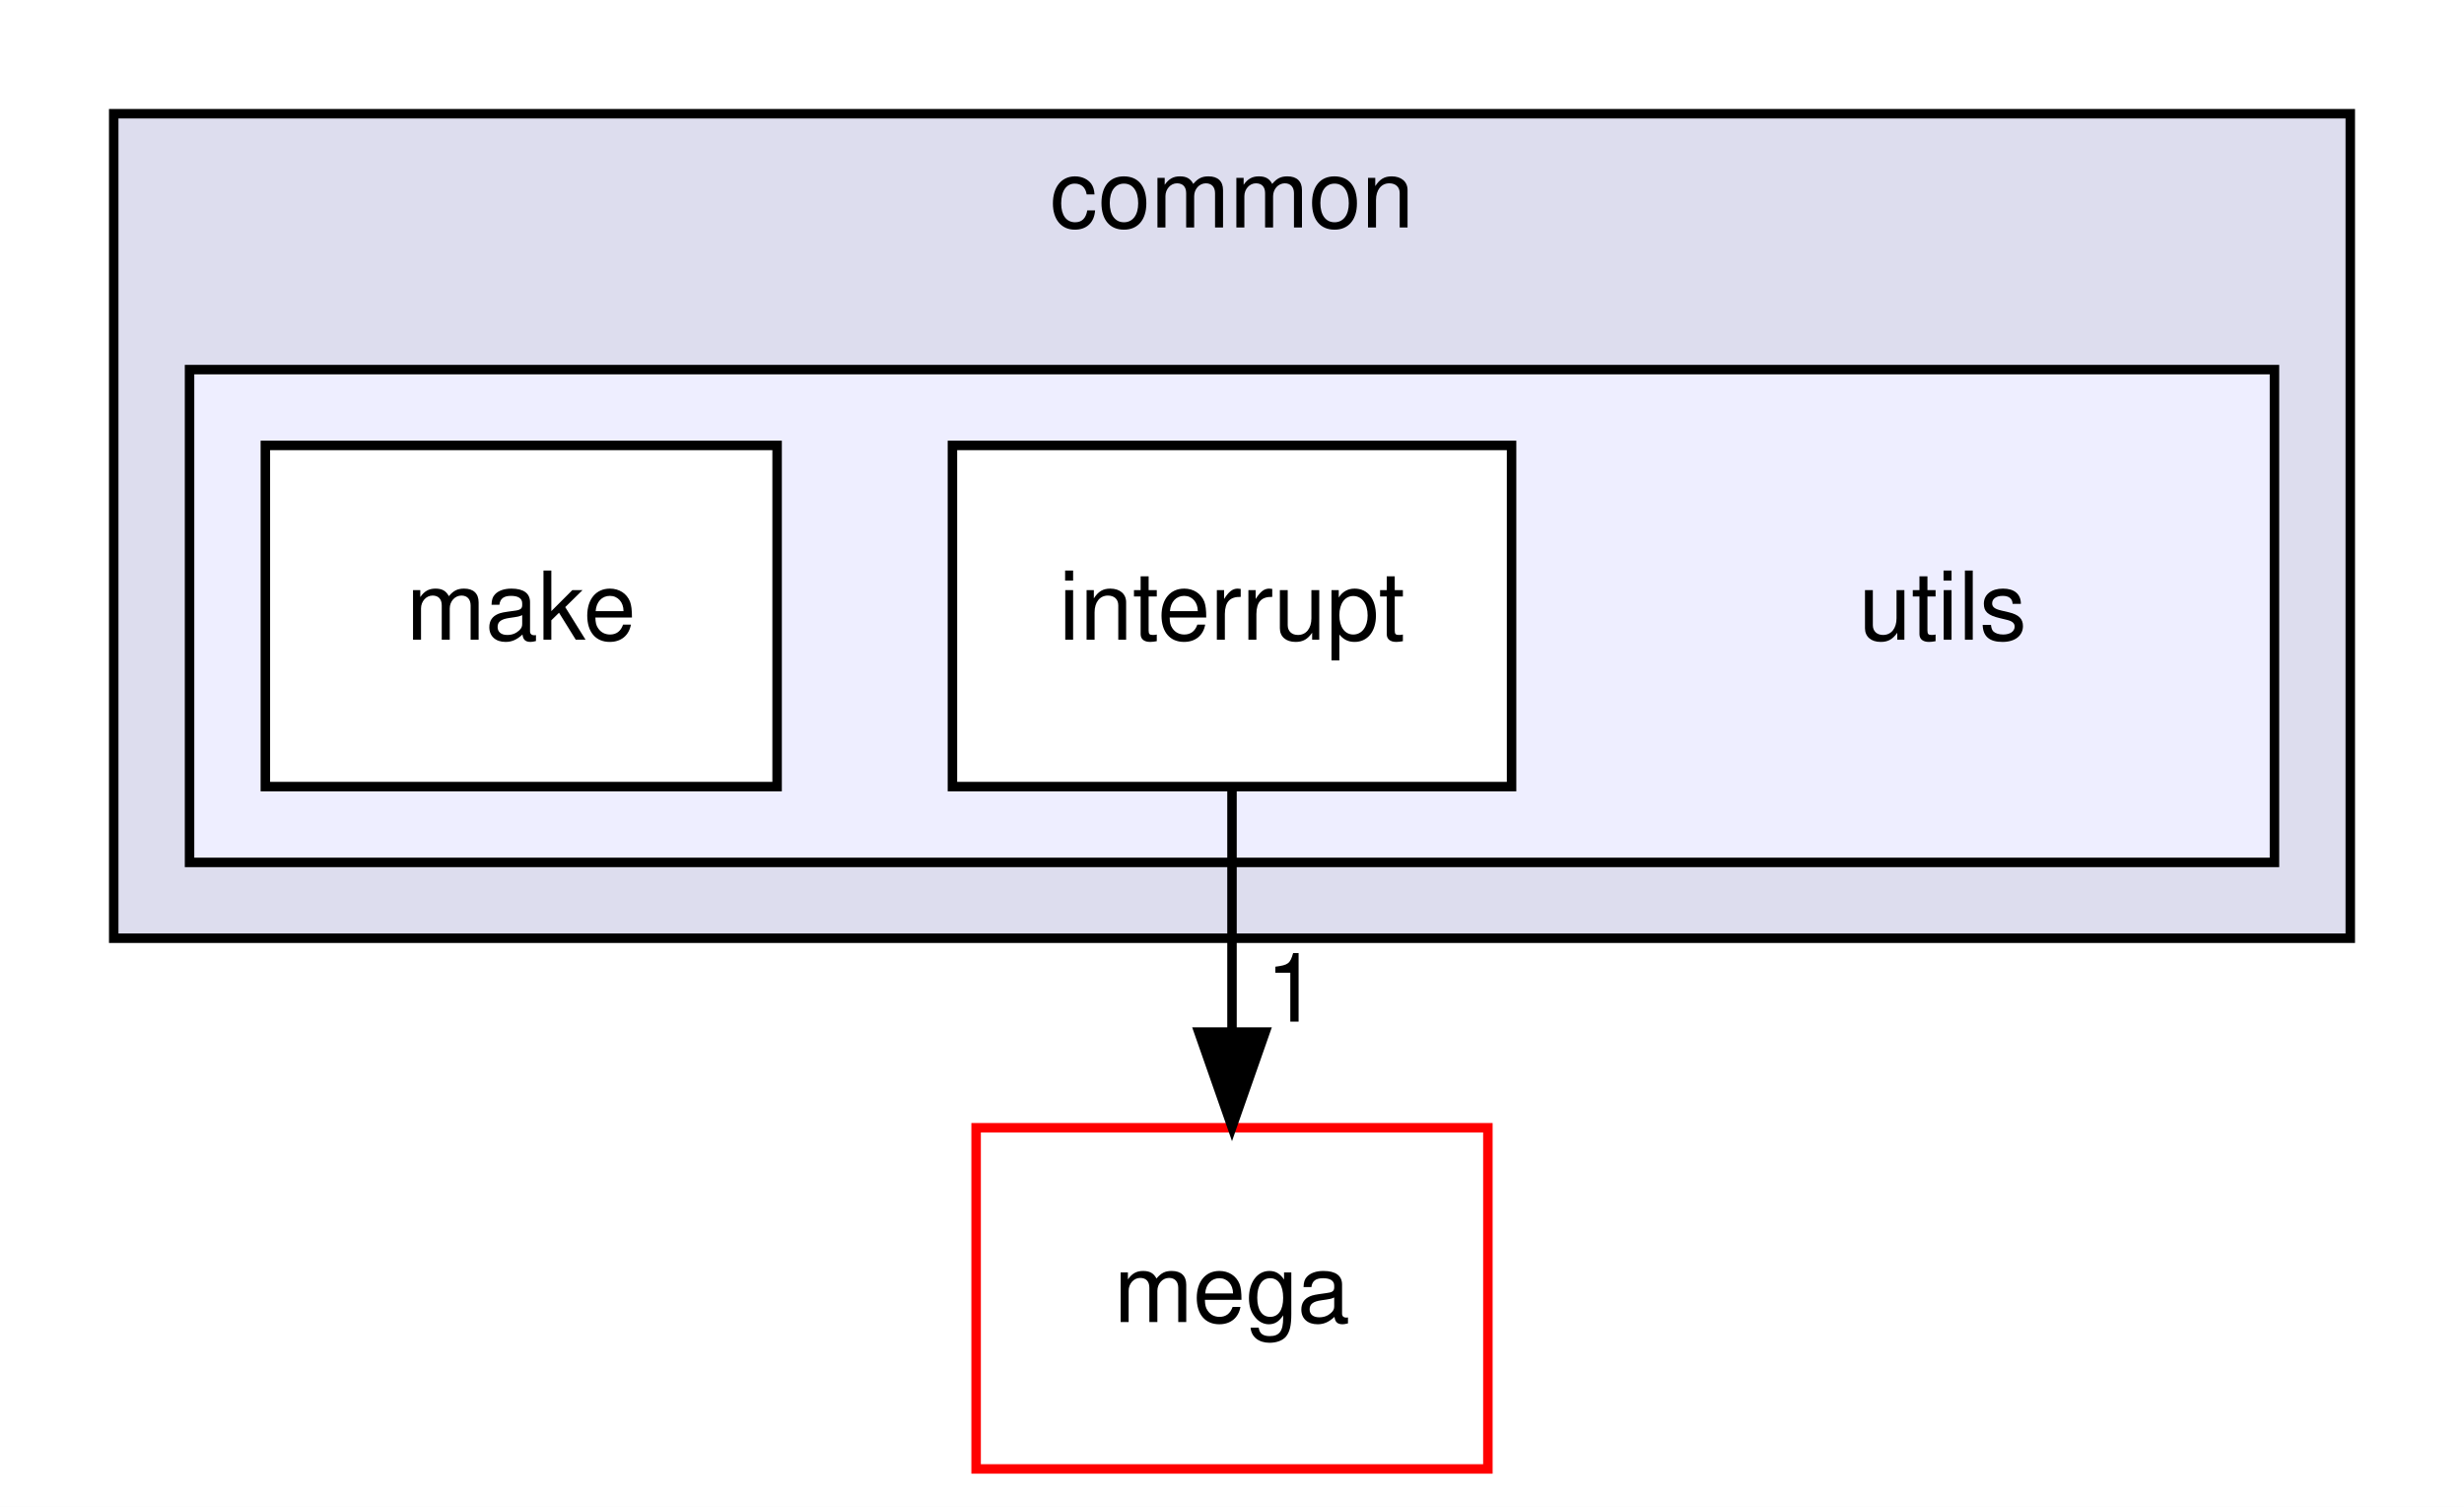
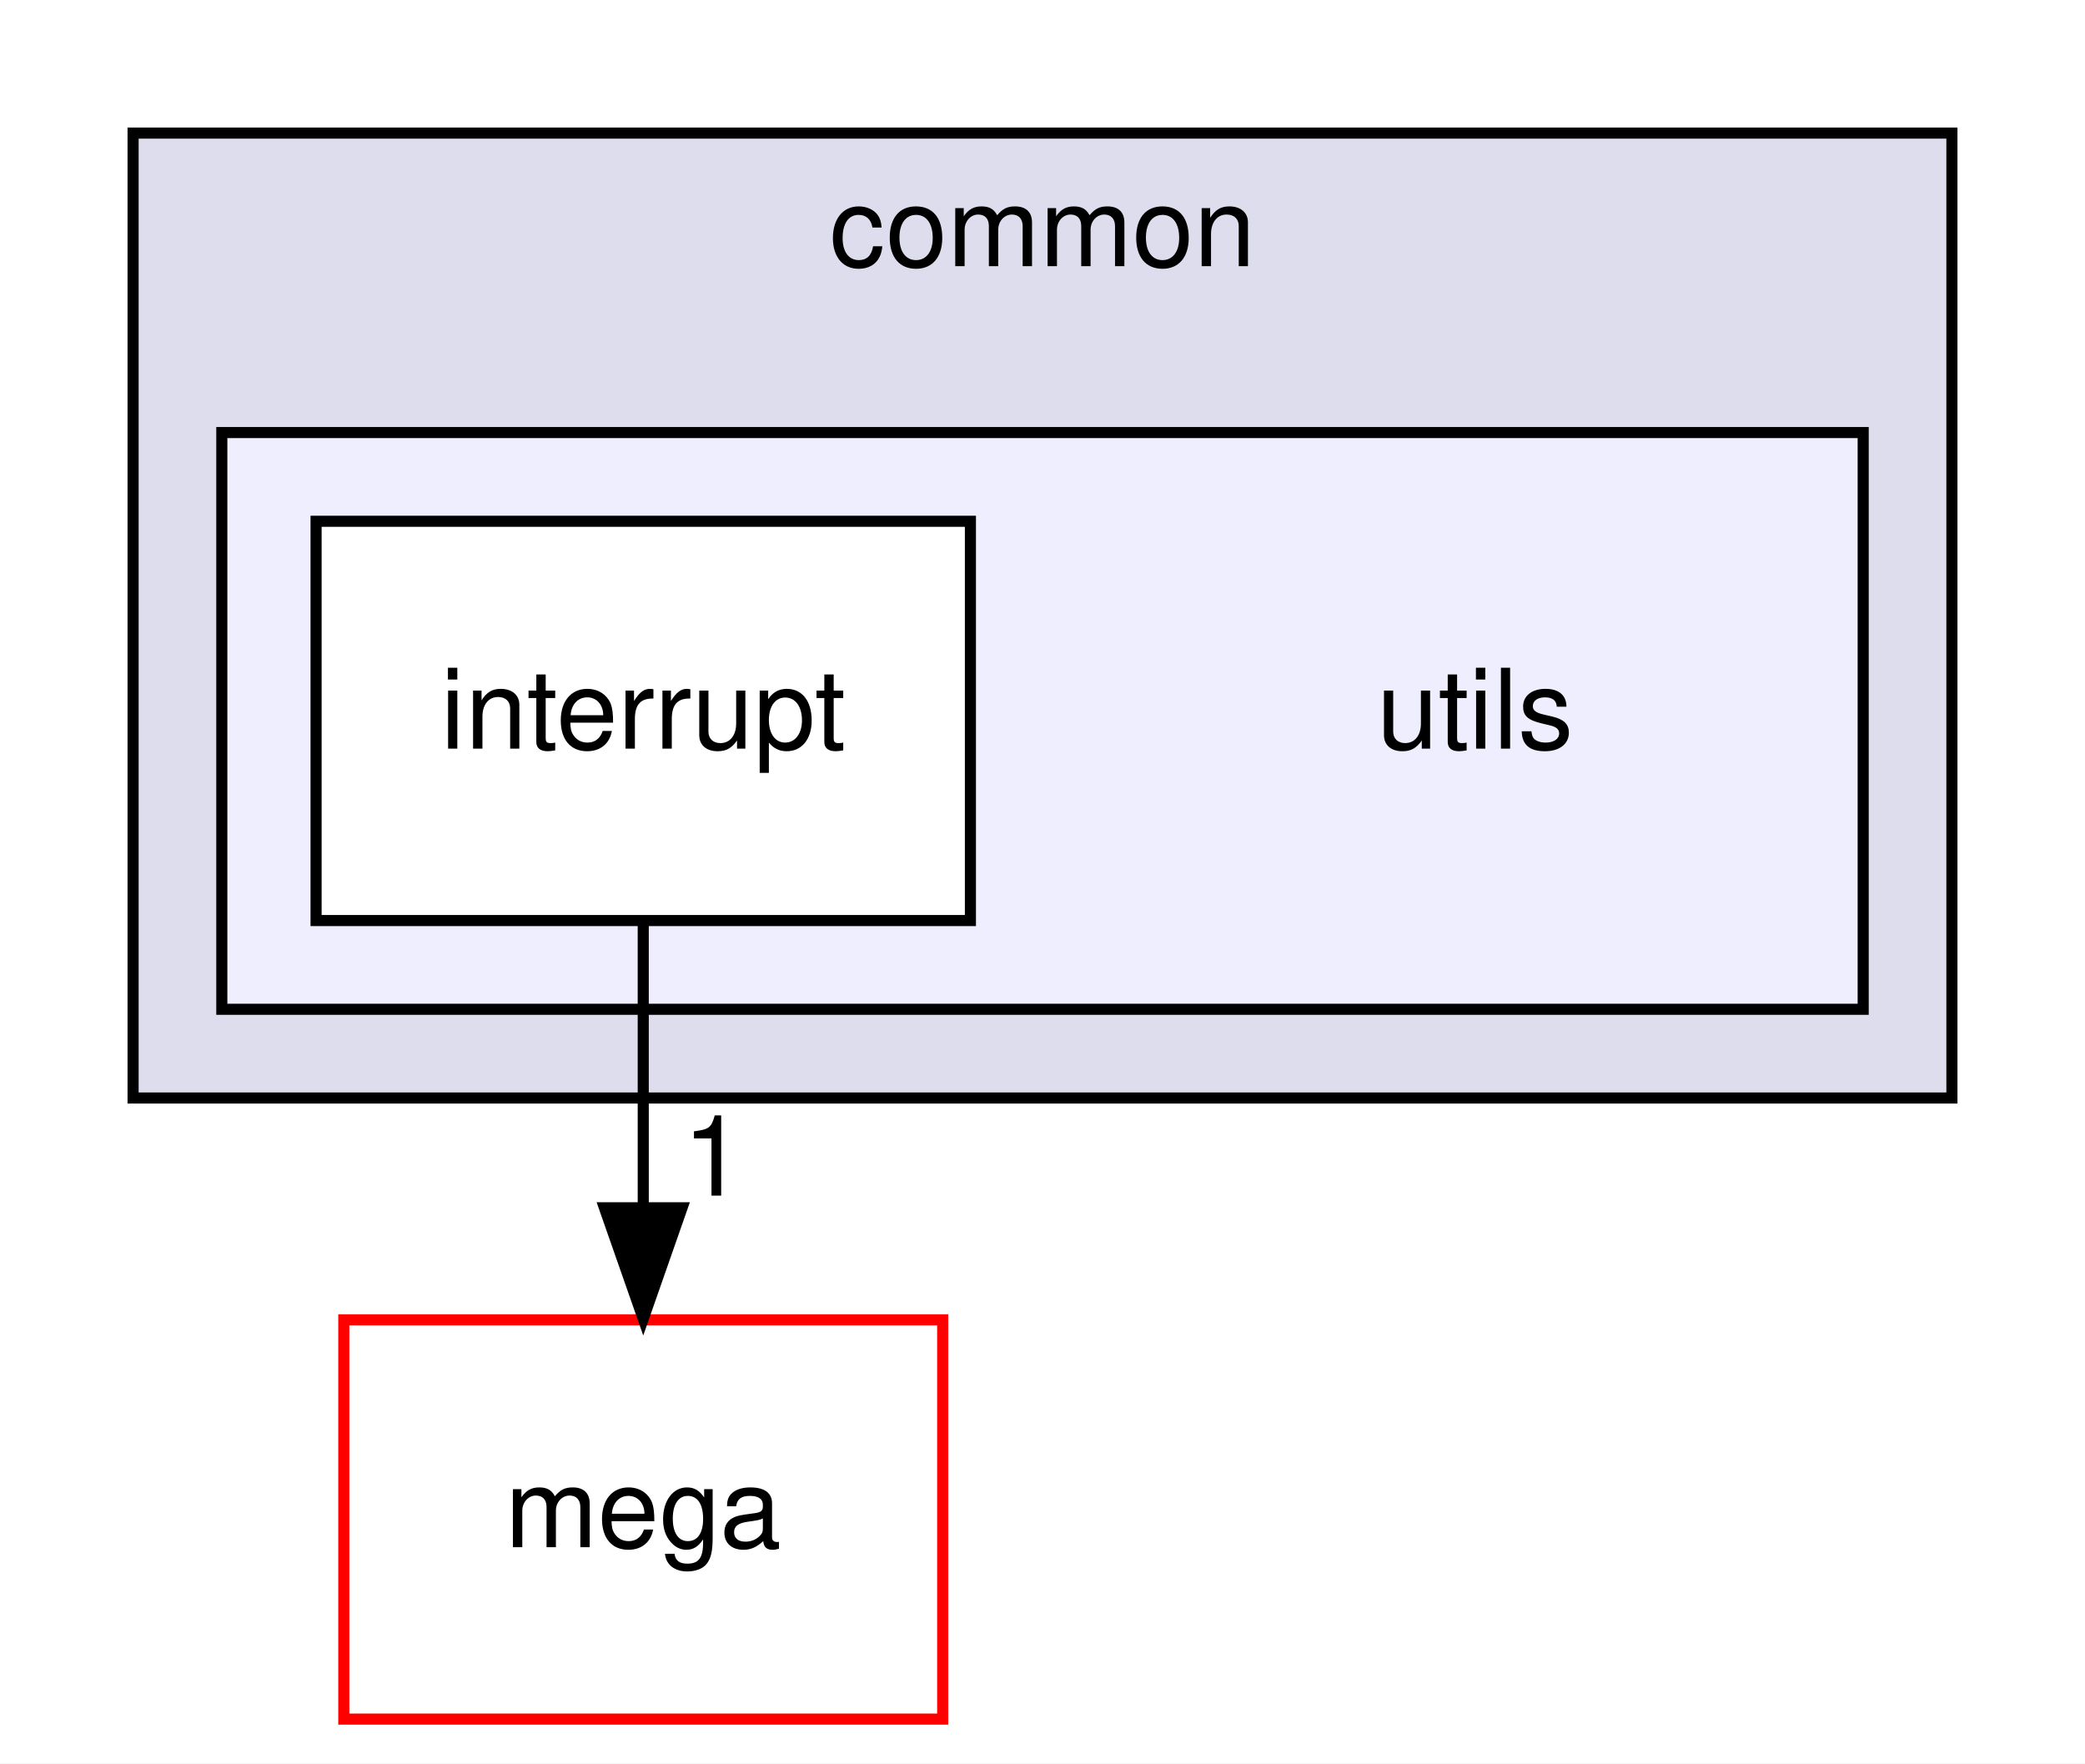
- <svg xmlns="http://www.w3.org/2000/svg" xmlns:xlink="http://www.w3.org/1999/xlink" width="260pt" height="159pt" viewBox="0.00 0.00 260.00 159.00">
+ <svg xmlns="http://www.w3.org/2000/svg" xmlns:xlink="http://www.w3.org/1999/xlink" width="188pt" height="159pt" viewBox="0.00 0.00 188.00 159.00">
  <g id="graph0" class="graph" transform="scale(1 1) rotate(0) translate(4 155)">
-     <polygon fill="white" stroke="transparent" points="-4,4 -4,-155 256,-155 256,4 -4,4" />
+     <polygon fill="white" stroke="transparent" points="-4,4 -4,-155 184,-155 184,4 -4,4" />
    <g id="clust1" class="cluster">
      <g id="a_clust1">
        <a xlink:href="dir_74df48dc91d2be5b5b113c7e3bb92ea1.html" target="_top" xlink:title="common">
-           <polygon fill="#ddddee" stroke="black" points="8,-56 8,-143 244,-143 244,-56 8,-56" />
-           <text text-anchor="middle" x="126" y="-131" font-family="Helvetica,sans-Serif" font-size="10.00">common</text>
+           <polygon fill="#ddddee" stroke="black" points="8,-56 8,-143 172,-143 172,-56 8,-56" />
+           <text text-anchor="middle" x="90" y="-131" font-family="Helvetica,sans-Serif" font-size="10.00">common</text>
        </a>
      </g>
    </g>
    <g id="clust2" class="cluster">
      <g id="a_clust2">
        <a xlink:href="dir_3fc2c6057d89ccf4149428a8f8658b58.html" target="_top">
-           <polygon fill="#eeeeff" stroke="black" points="16,-64 16,-116 236,-116 236,-64 16,-64" />
+           <polygon fill="#eeeeff" stroke="black" points="16,-64 16,-116 164,-116 164,-64 16,-64" />
        </a>
      </g>
    </g>
    <g id="node1" class="node">
-       <text text-anchor="middle" x="201" y="-87.5" font-family="Helvetica,sans-Serif" font-size="10.00">utils</text>
+       <text text-anchor="middle" x="129" y="-87.5" font-family="Helvetica,sans-Serif" font-size="10.00">utils</text>
    </g>
    <g id="node2" class="node">
      <g id="a_node2">
        <a xlink:href="dir_cad6fc5e9bda245bf8a7db95e0299d6d.html" target="_top" xlink:title="interrupt">
-           <polygon fill="white" stroke="black" points="155.5,-108 96.5,-108 96.5,-72 155.5,-72 155.5,-108" />
-           <text text-anchor="middle" x="126" y="-87.5" font-family="Helvetica,sans-Serif" font-size="10.00">interrupt</text>
-         </a>
-       </g>
-     </g>
-     <g id="node4" class="node">
-       <g id="a_node4">
-         <a xlink:href="dir_276e1334157020eb87a235e2295a834d.html" target="_top" xlink:title="mega">
-           <polygon fill="white" stroke="red" points="153,-36 99,-36 99,0 153,0 153,-36" />
-           <text text-anchor="middle" x="126" y="-15.5" font-family="Helvetica,sans-Serif" font-size="10.00">mega</text>
-         </a>
-       </g>
-     </g>
-     <g id="edge1" class="edge">
-       <path fill="none" stroke="black" d="M126,-71.7C126,-63.98 126,-54.71 126,-46.11" />
-       <polygon fill="black" stroke="black" points="129.5,-46.1 126,-36.1 122.5,-46.1 129.5,-46.1" />
-       <g id="a_edge1-headlabel">
-         <a xlink:href="dir_000007_000009.html" target="_top" xlink:title="1">
-           <text text-anchor="middle" x="132.34" y="-47.2" font-family="Helvetica,sans-Serif" font-size="10.00">1</text>
+           <polygon fill="white" stroke="black" points="83.5,-108 24.5,-108 24.5,-72 83.5,-72 83.5,-108" />
+           <text text-anchor="middle" x="54" y="-87.5" font-family="Helvetica,sans-Serif" font-size="10.00">interrupt</text>
        </a>
      </g>
    </g>
    <g id="node3" class="node">
      <g id="a_node3">
-         <a xlink:href="dir_9a61e600b9e3efe2fc5accfed8b4fa40.html" target="_top" xlink:title="make">
-           <polygon fill="white" stroke="black" points="78,-108 24,-108 24,-72 78,-72 78,-108" />
-           <text text-anchor="middle" x="51" y="-87.5" font-family="Helvetica,sans-Serif" font-size="10.00">make</text>
+         <a xlink:href="dir_276e1334157020eb87a235e2295a834d.html" target="_top" xlink:title="mega">
+           <polygon fill="white" stroke="red" points="81,-36 27,-36 27,0 81,0 81,-36" />
+           <text text-anchor="middle" x="54" y="-15.5" font-family="Helvetica,sans-Serif" font-size="10.00">mega</text>
+         </a>
+       </g>
+     </g>
+     <g id="edge1" class="edge">
+       <path fill="none" stroke="black" d="M54,-71.7C54,-63.98 54,-54.71 54,-46.11" />
+       <polygon fill="black" stroke="black" points="57.5,-46.1 54,-36.1 50.5,-46.1 57.5,-46.1" />
+       <g id="a_edge1-headlabel">
+         <a xlink:href="dir_000007_000008.html" target="_top" xlink:title="1">
+           <text text-anchor="middle" x="60.34" y="-47.2" font-family="Helvetica,sans-Serif" font-size="10.00">1</text>
        </a>
      </g>
    </g>
  </g>
</svg>
